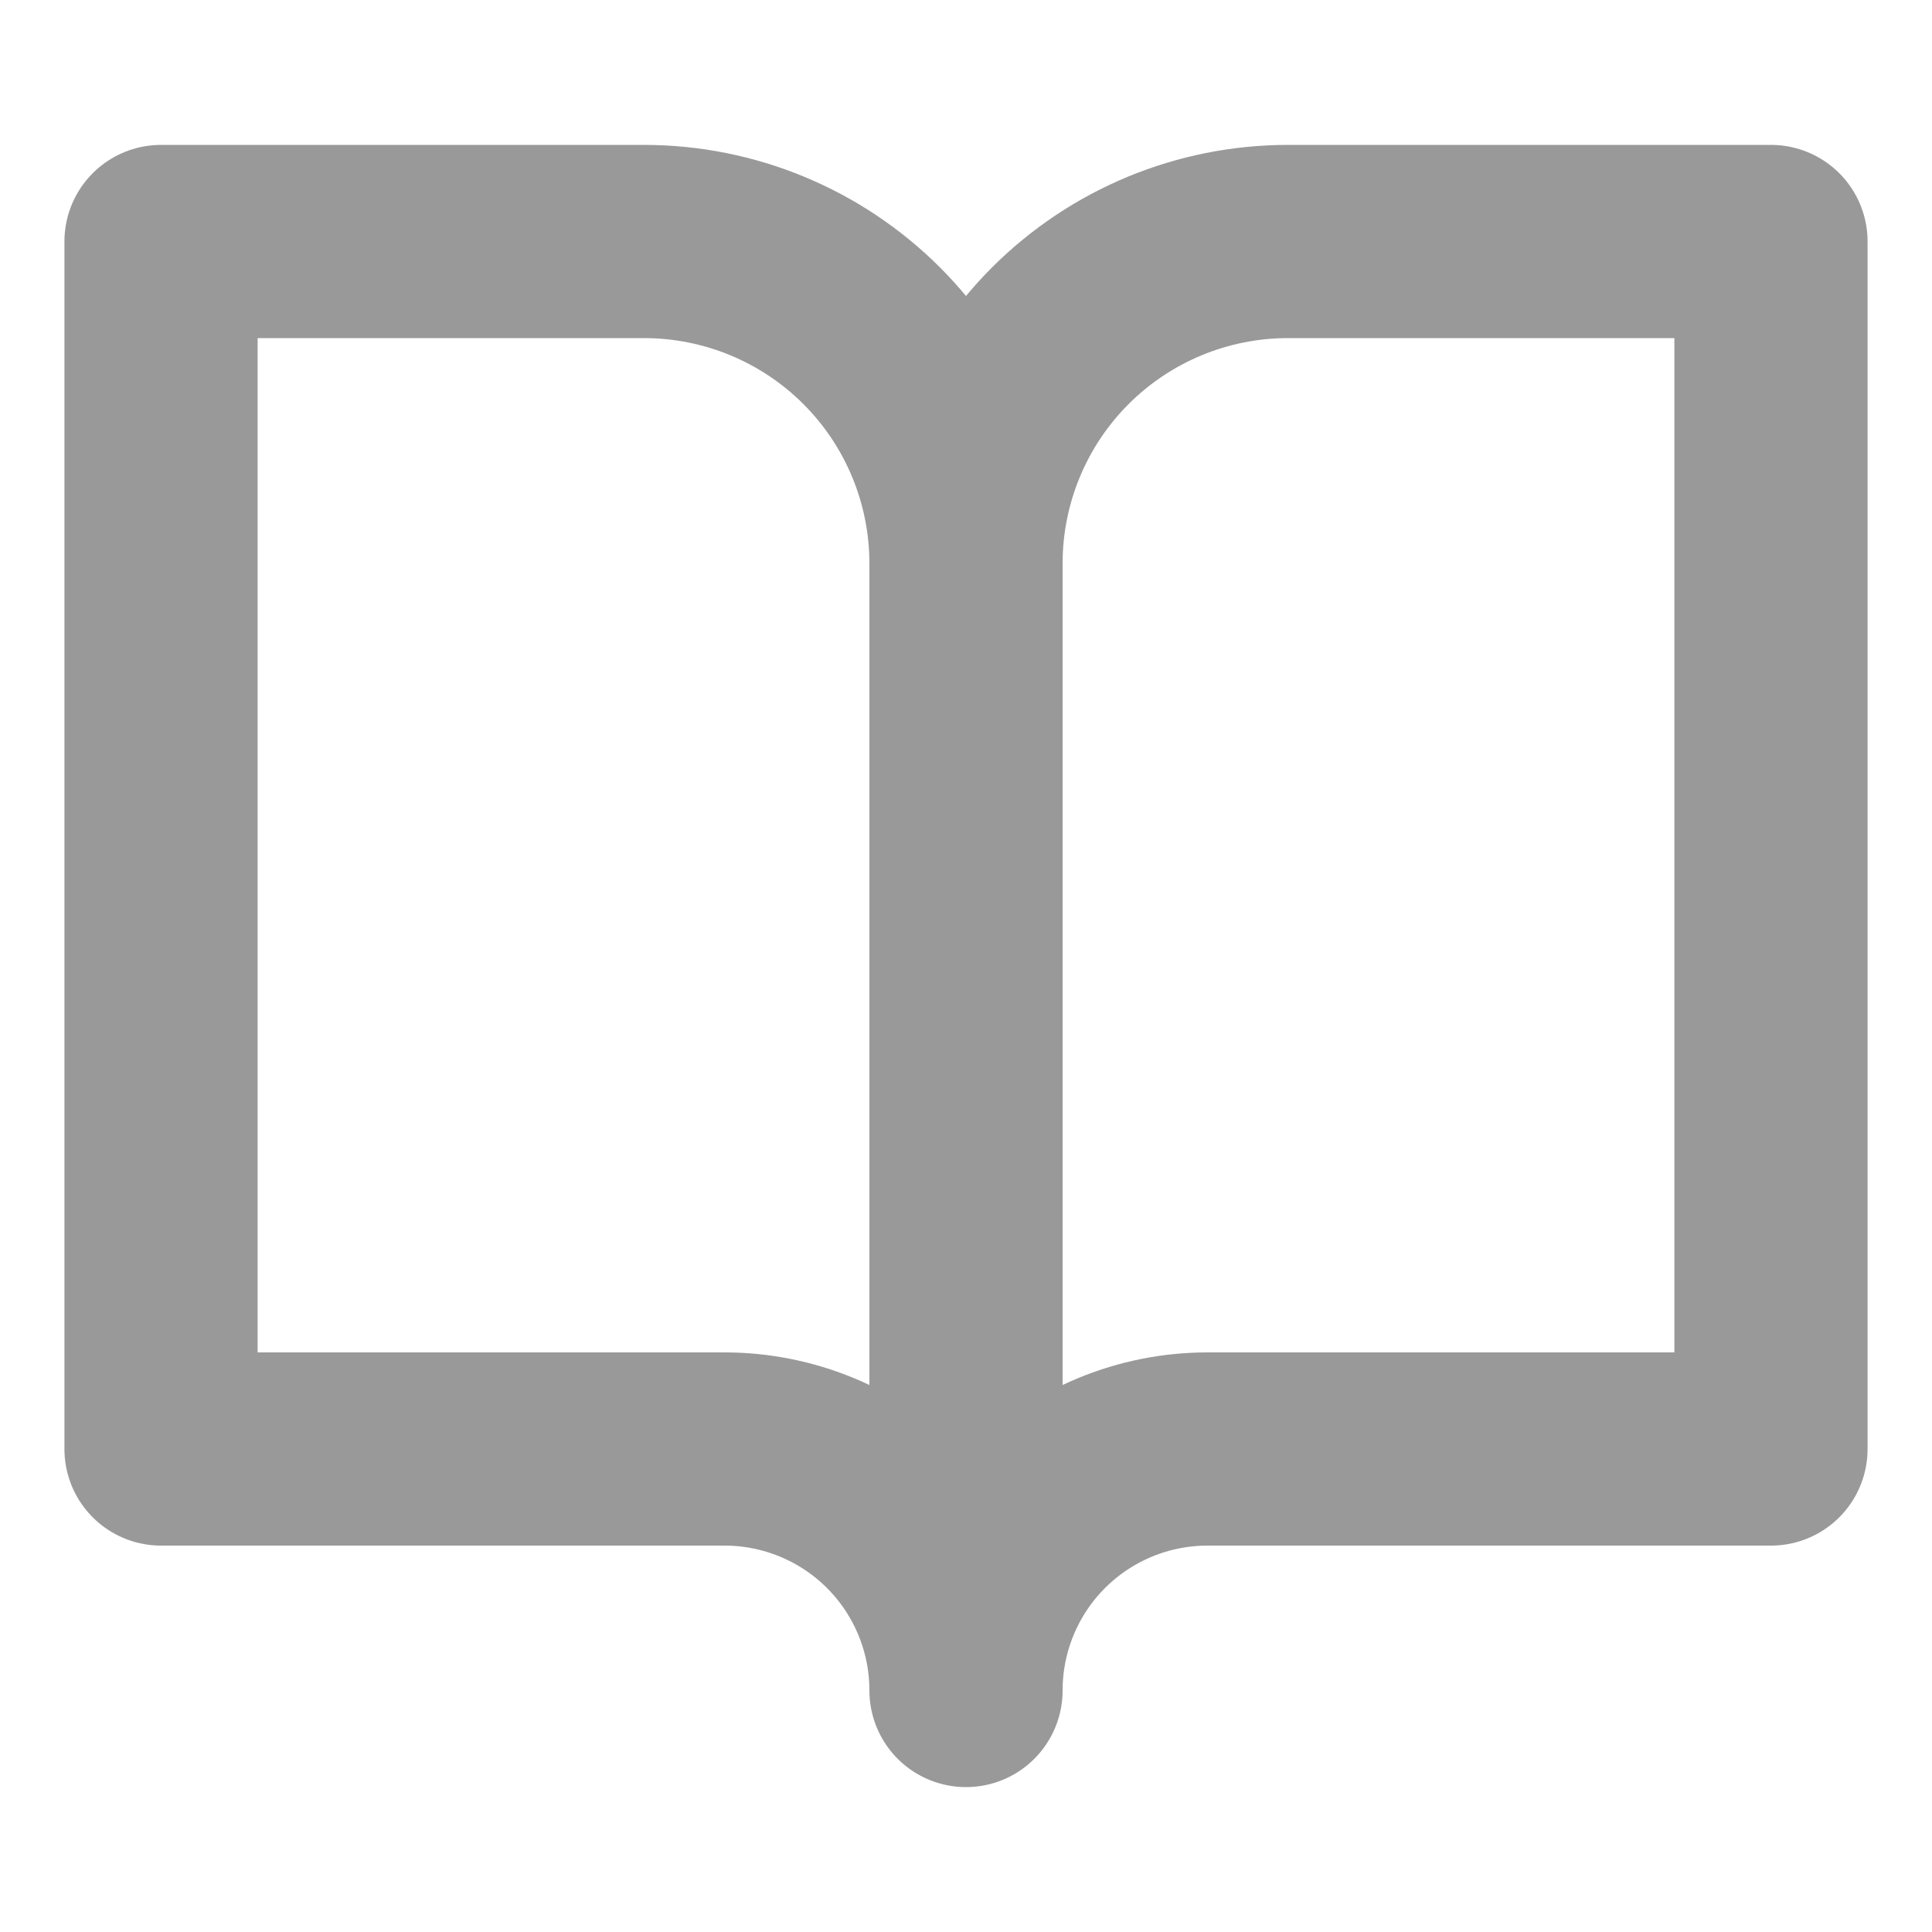
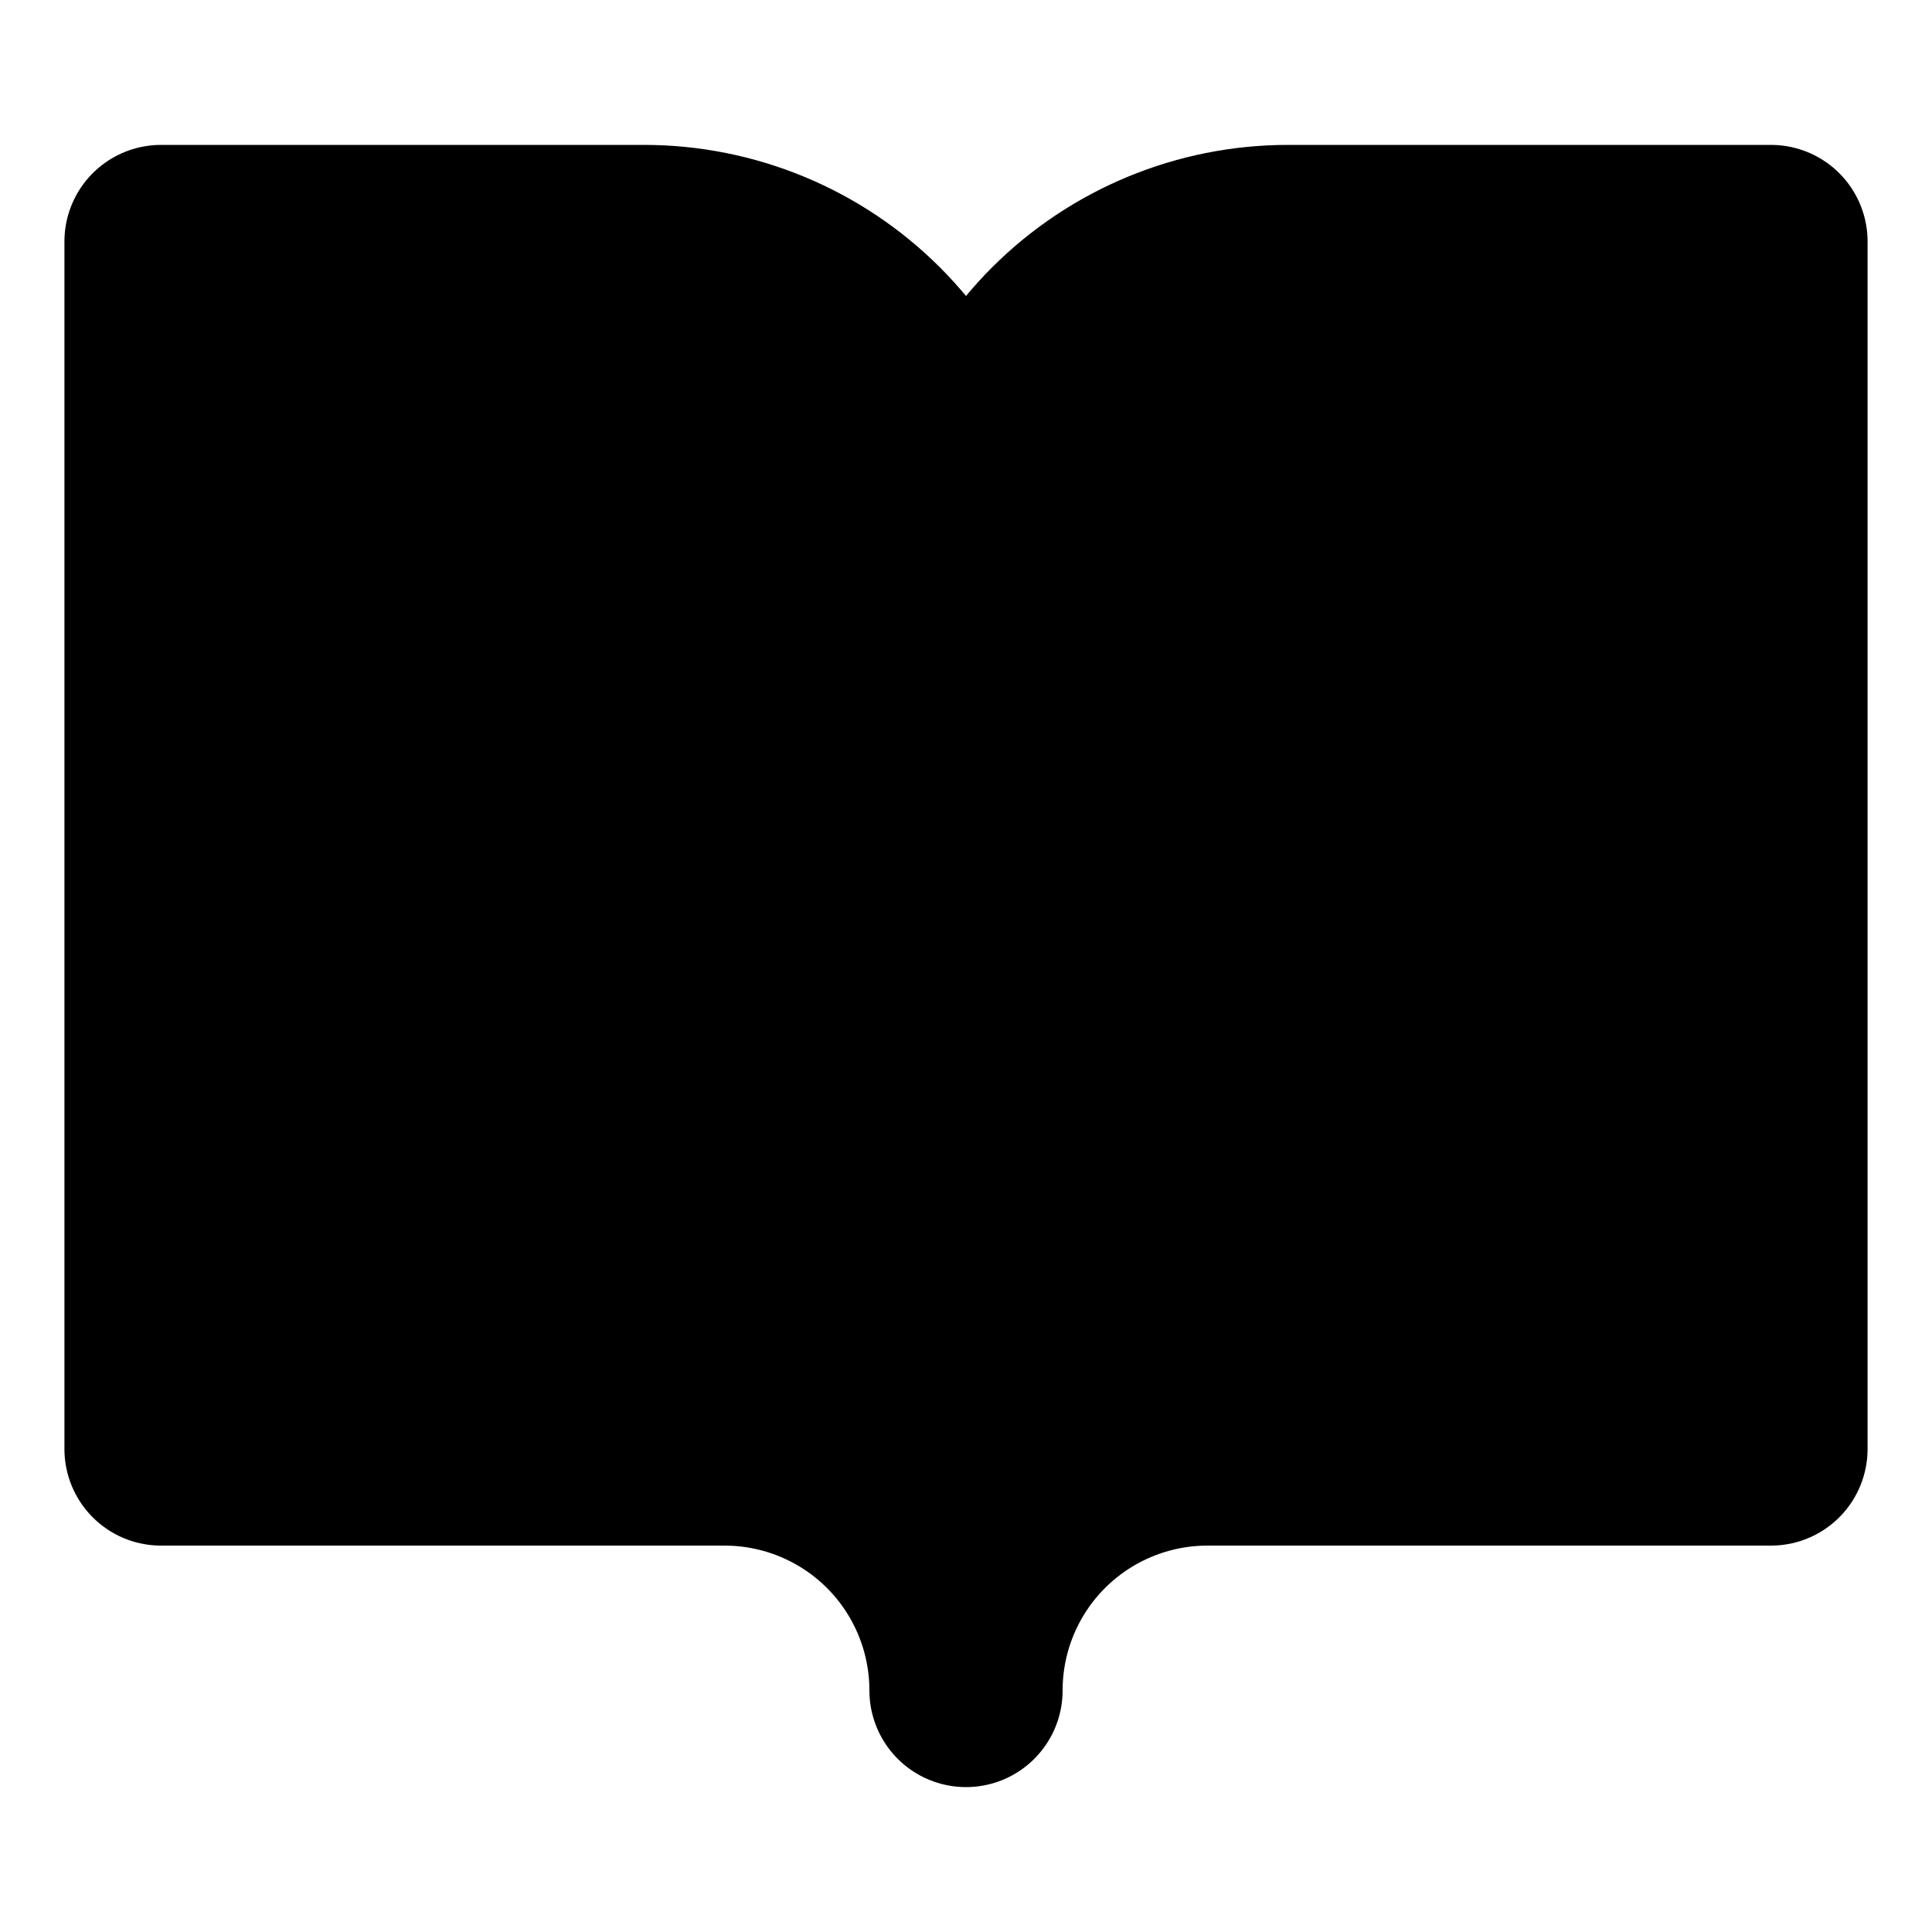
- <svg xmlns="http://www.w3.org/2000/svg" width="20" height="20" viewBox="0 0 20 20" fill="none">
-   <path d="M10 5.833C10 4.949 9.649 4.101 9.024 3.476C8.399 2.851 7.551 2.5 6.667 2.5H1.667V15H7.5C8.163 15 8.799 15.263 9.268 15.732C9.737 16.201 10 16.837 10 17.5M10 5.833V17.5M10 5.833C10 4.949 10.351 4.101 10.976 3.476C11.601 2.851 12.449 2.5 13.333 2.5H18.333V15H12.5C11.837 15 11.201 15.263 10.732 15.732C10.263 16.201 10 16.837 10 17.5" stroke="#999999" stroke-width="2" stroke-linecap="round" stroke-linejoin="round" />
+ <svg xmlns="http://www.w3.org/2000/svg" width="20" height="20" viewBox="0 0 20 20" fill="#000">
+   <path d="M10 5.833C10 4.949 9.649 4.101 9.024 3.476C8.399 2.851 7.551 2.5 6.667 2.5H1.667V15H7.5C8.163 15 8.799 15.263 9.268 15.732C9.737 16.201 10 16.837 10 17.5M10 5.833V17.5M10 5.833C10 4.949 10.351 4.101 10.976 3.476C11.601 2.851 12.449 2.5 13.333 2.5H18.333V15H12.5C11.837 15 11.201 15.263 10.732 15.732C10.263 16.201 10 16.837 10 17.5" stroke="currentColor" stroke-width="2" stroke-linecap="round" stroke-linejoin="round" />
</svg>
